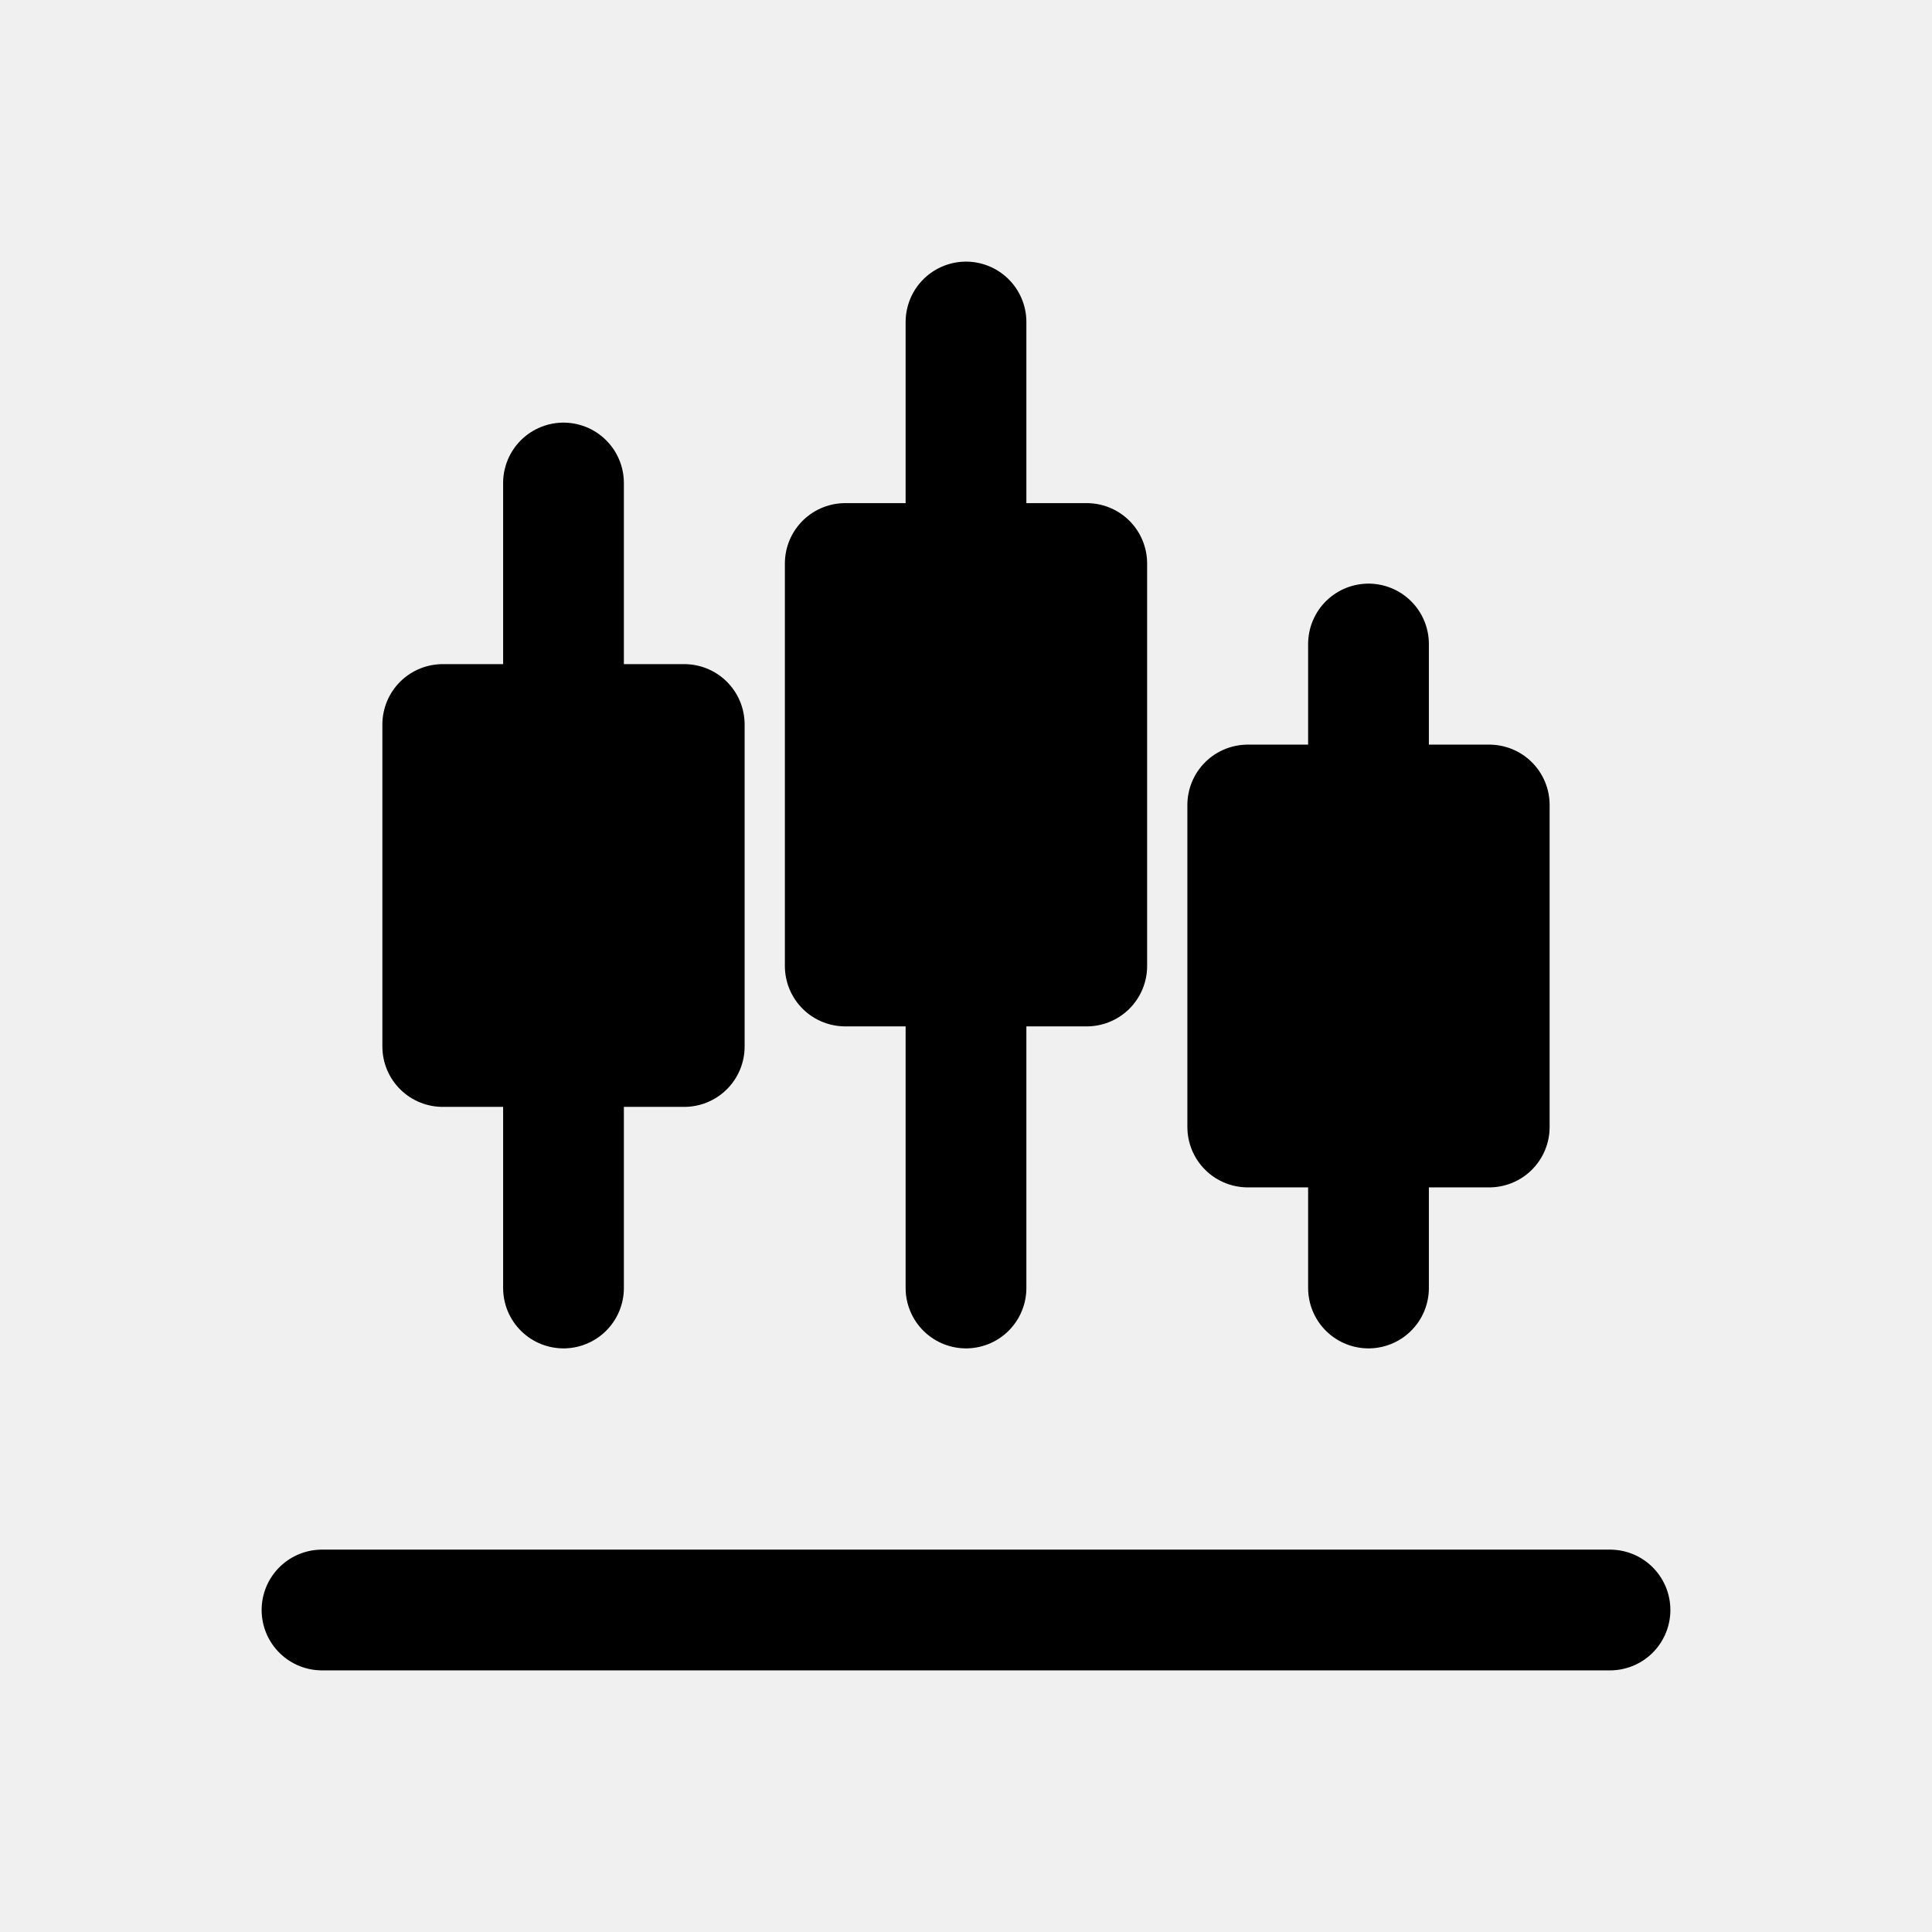
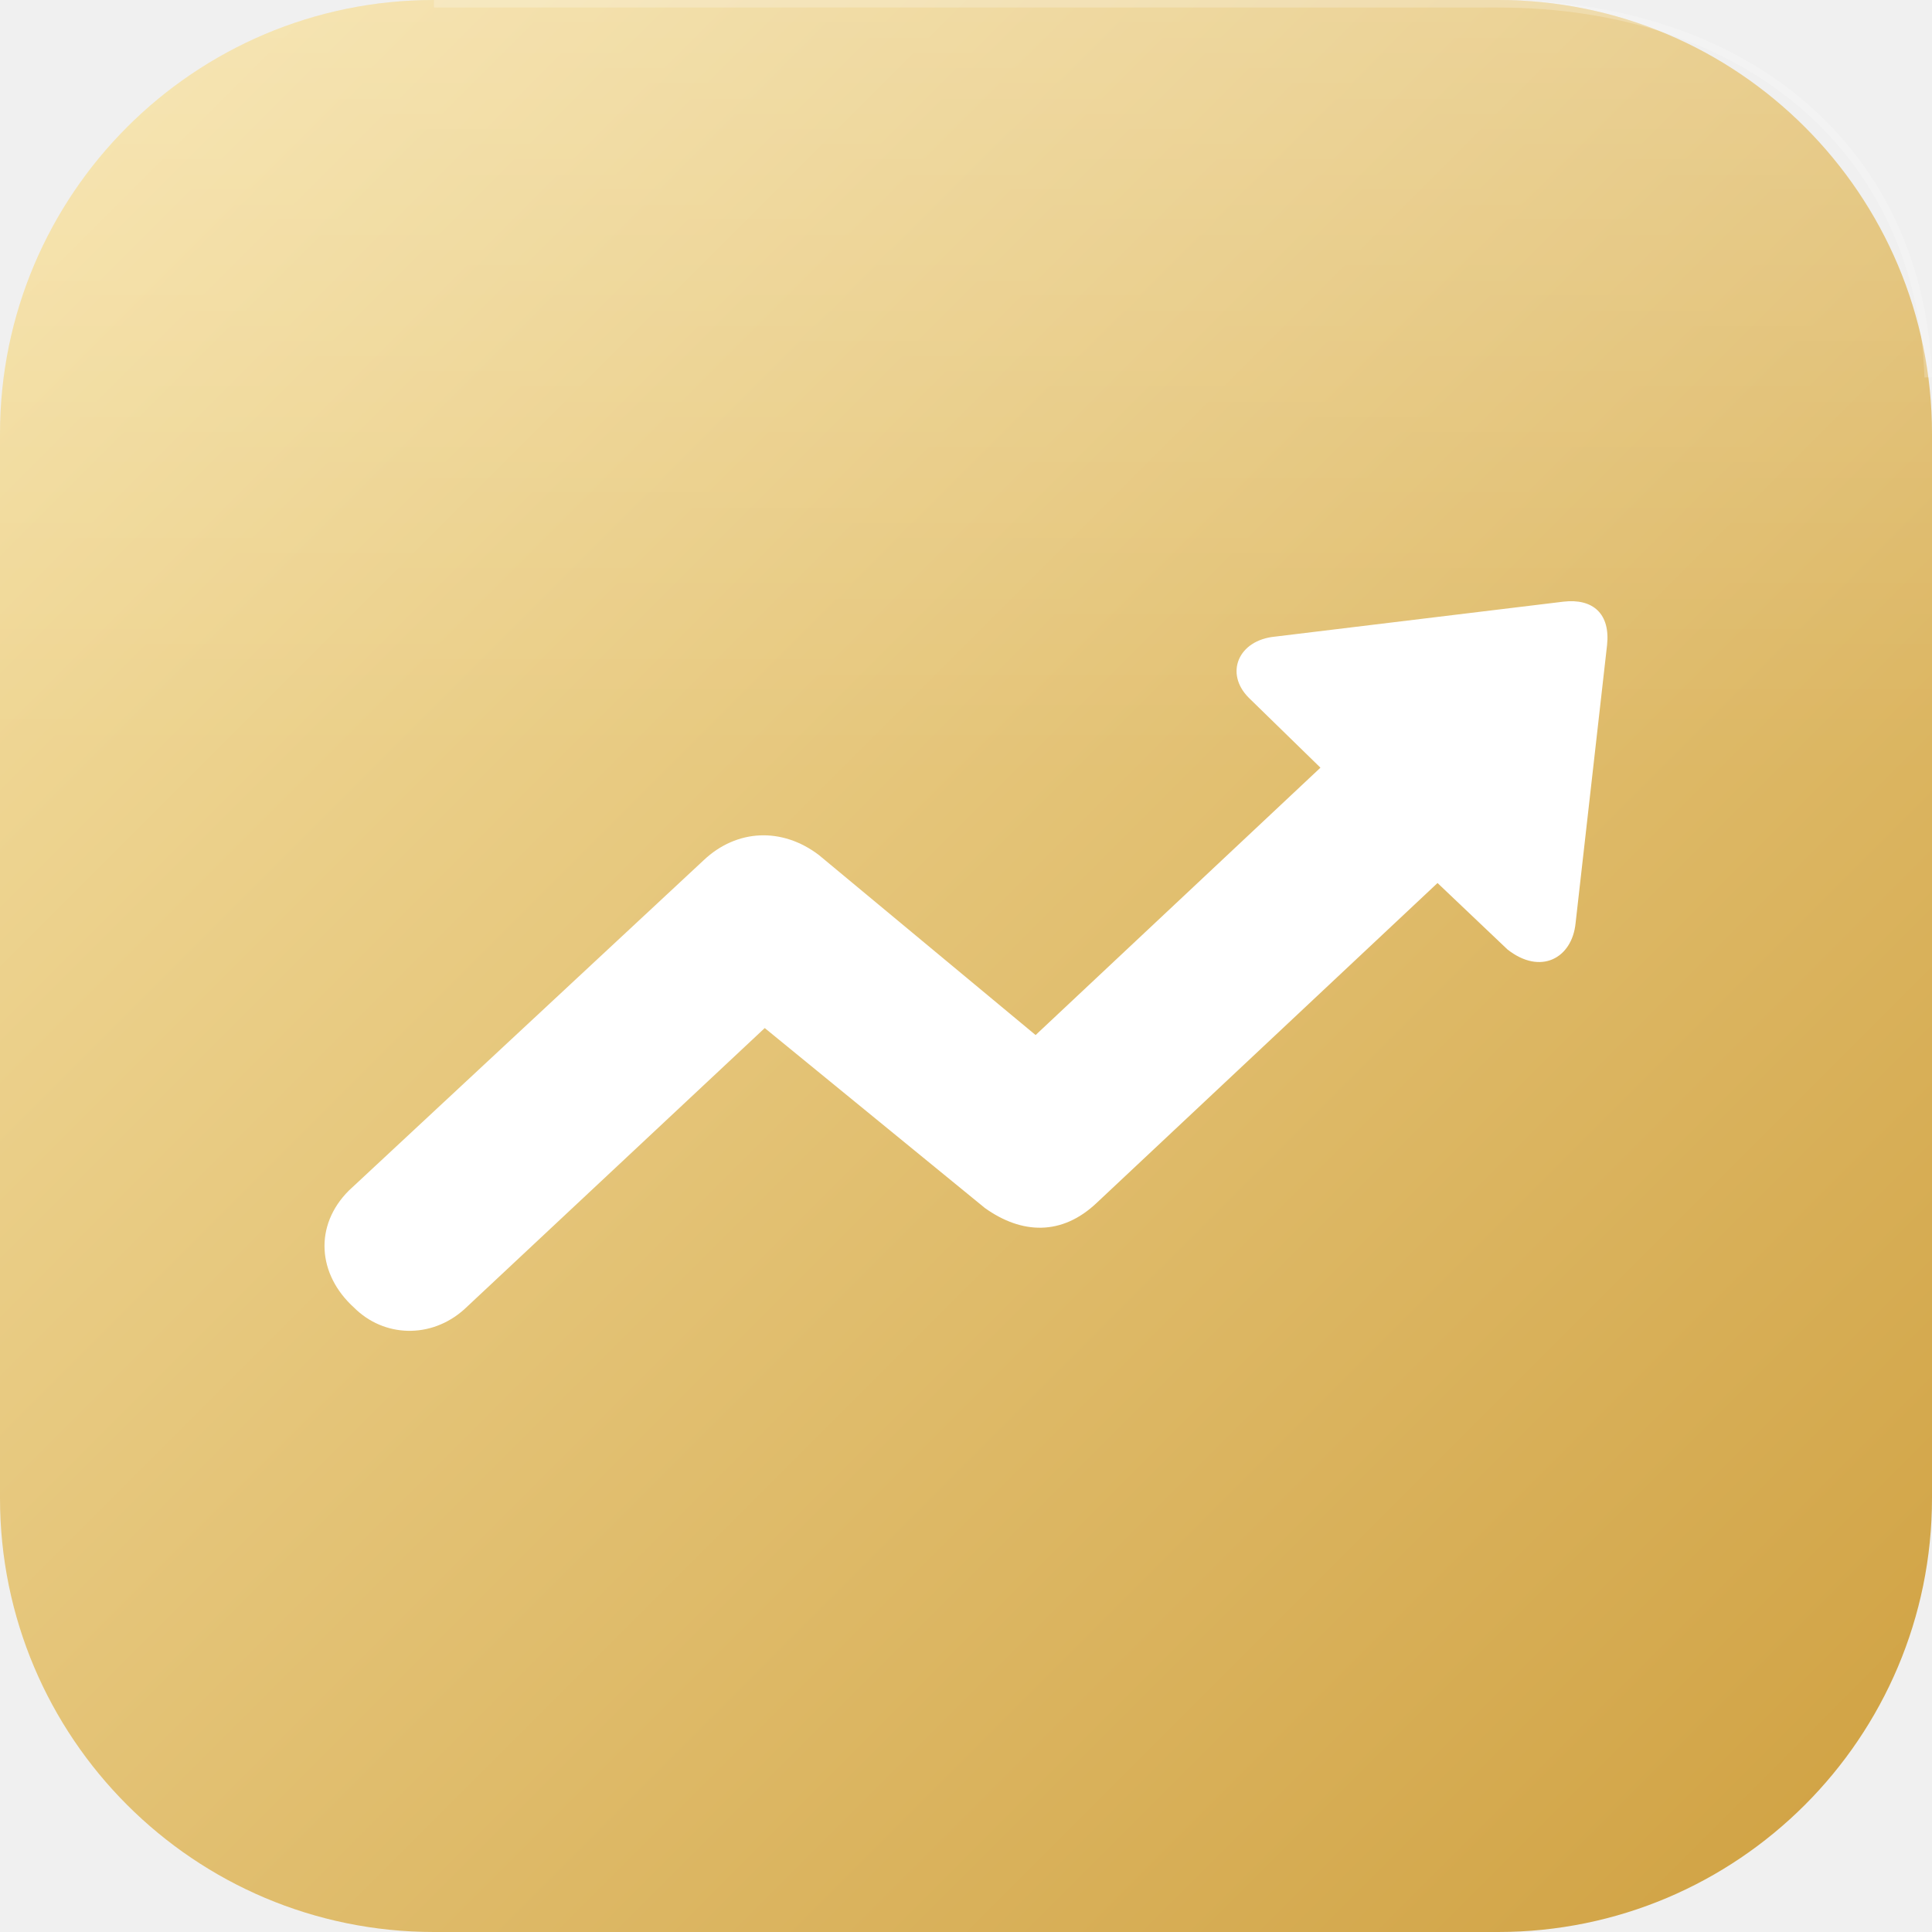
- <svg xmlns="http://www.w3.org/2000/svg" viewBox="0 0 24 24" fill="none" stroke="currentColor" stroke-width="1.5" stroke-linecap="round" stroke-linejoin="round">
-   <path d="M4 20h16" />
-   <path d="M7 6v10M7 9h-1.5v4H7M7 9h1.5v4H7" />
-   <path d="M12 4v12M10.5 7h3v5h-3z" />
-   <path d="M17 8v8M15.5 10h3v4h-3z" />
+ <svg xmlns="http://www.w3.org/2000/svg" viewBox="0 0 1024 1024">
+   <defs>
+     <linearGradient id="t" x1="0" y1="0" x2="1024" y2="1024" gradientUnits="userSpaceOnUse">
+       <stop offset="0" stop-color="#F6E2A6" />
+       <stop offset="1" stop-color="#CFA040" />
+     </linearGradient>
+     <linearGradient id="h" x1="0" y1="0" x2="0" y2="1024" gradientUnits="userSpaceOnUse">
+       <stop offset="0" stop-color="#fff" stop-opacity=".2" />
+       <stop offset=".4" stop-color="#fff" stop-opacity="0" />
+     </linearGradient>
+   </defs>
+   <rect width="1024" height="1024" rx="230" fill="url(#t)" />
+   <rect width="1024" height="1024" rx="230" fill="url(#h)" />
+   <path d="M230 2H794C926 2 1018 80 1022 200" fill="none" stroke="#fff" stroke-opacity=".22" stroke-width="4" />
+   <g transform="translate(512.0 512.0) scale(1.18743) translate(-512.91 -510.04)">
+     <g transform="matrix(0.78 0 0 0.78 112.64 112.64)">
+       <path d="M160 638L363 449C382 431 408 430 429 446L553 549 716 396 675 356C661 342 669 323 690 321L855 301C872 299 882 308 880 326L862 485C860 505 842 515 823 500L783 462 588 645C568 664 545 663 524 648L398 545 226 706C207 723 180 722 163 705C142 686 140 658 160 638Z" fill="#ffffff" stroke="none" />
+     </g>
+   </g>
</svg>
